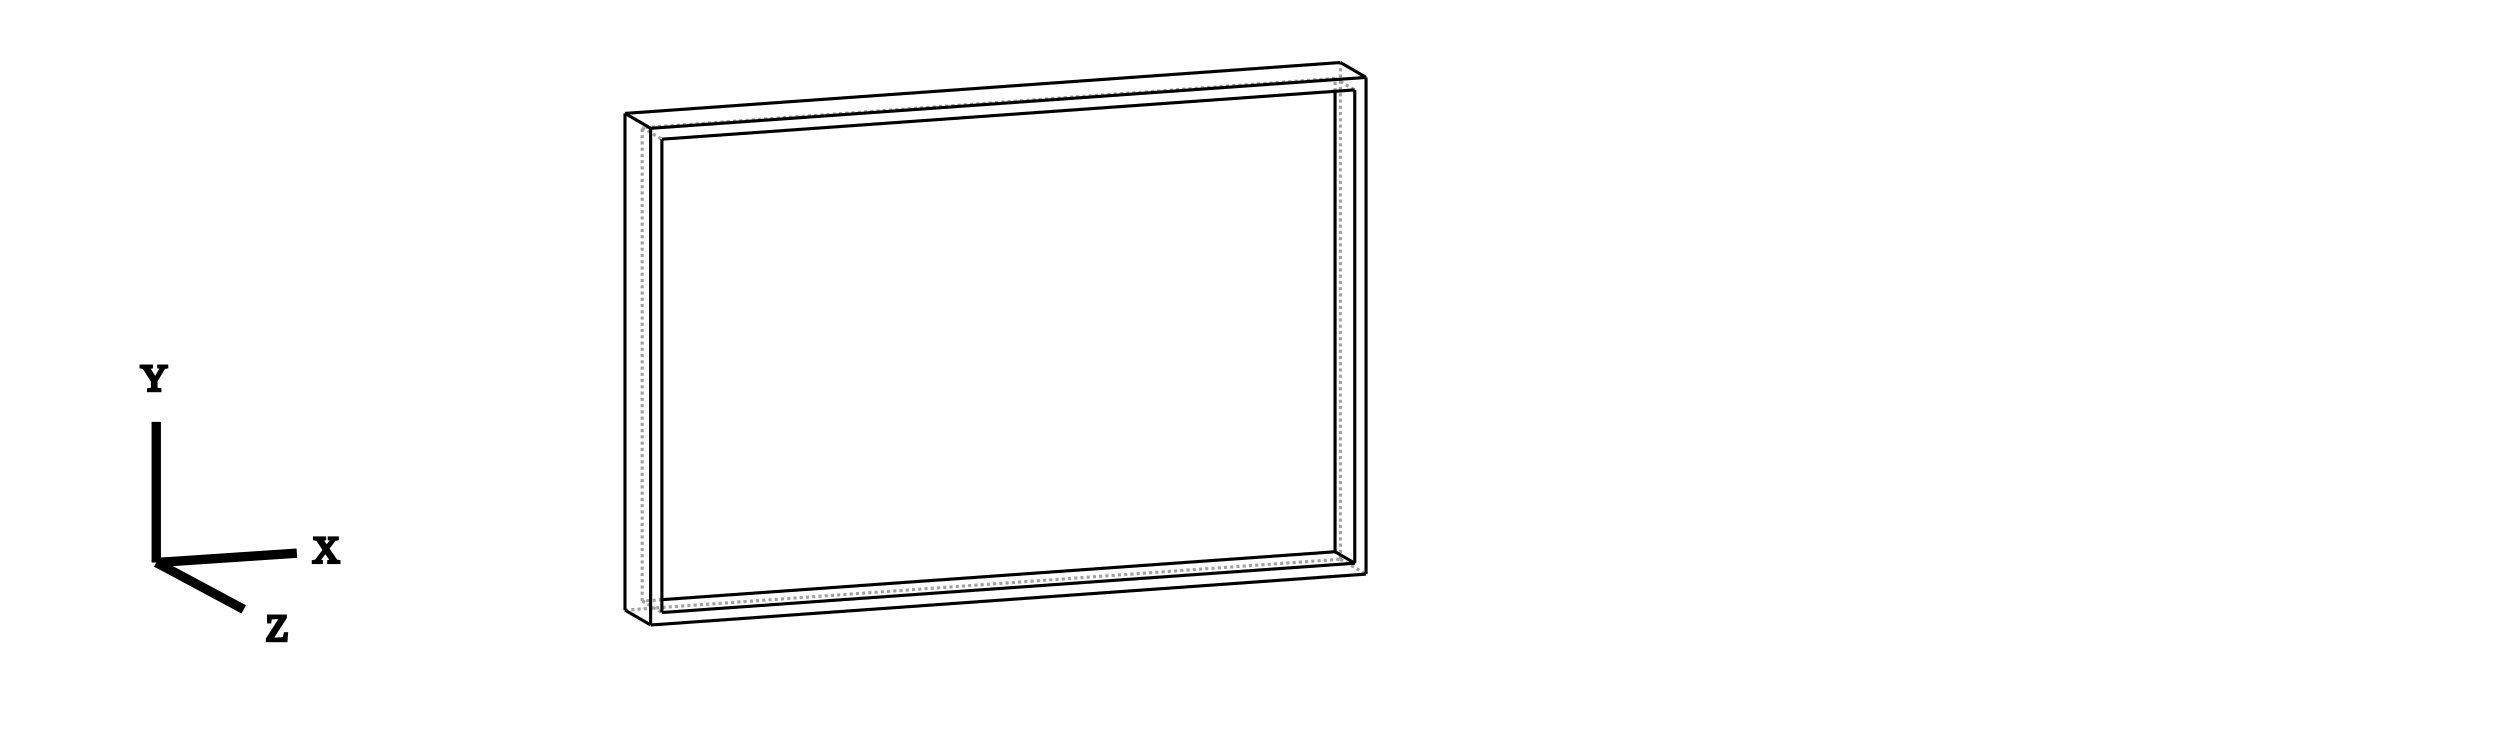
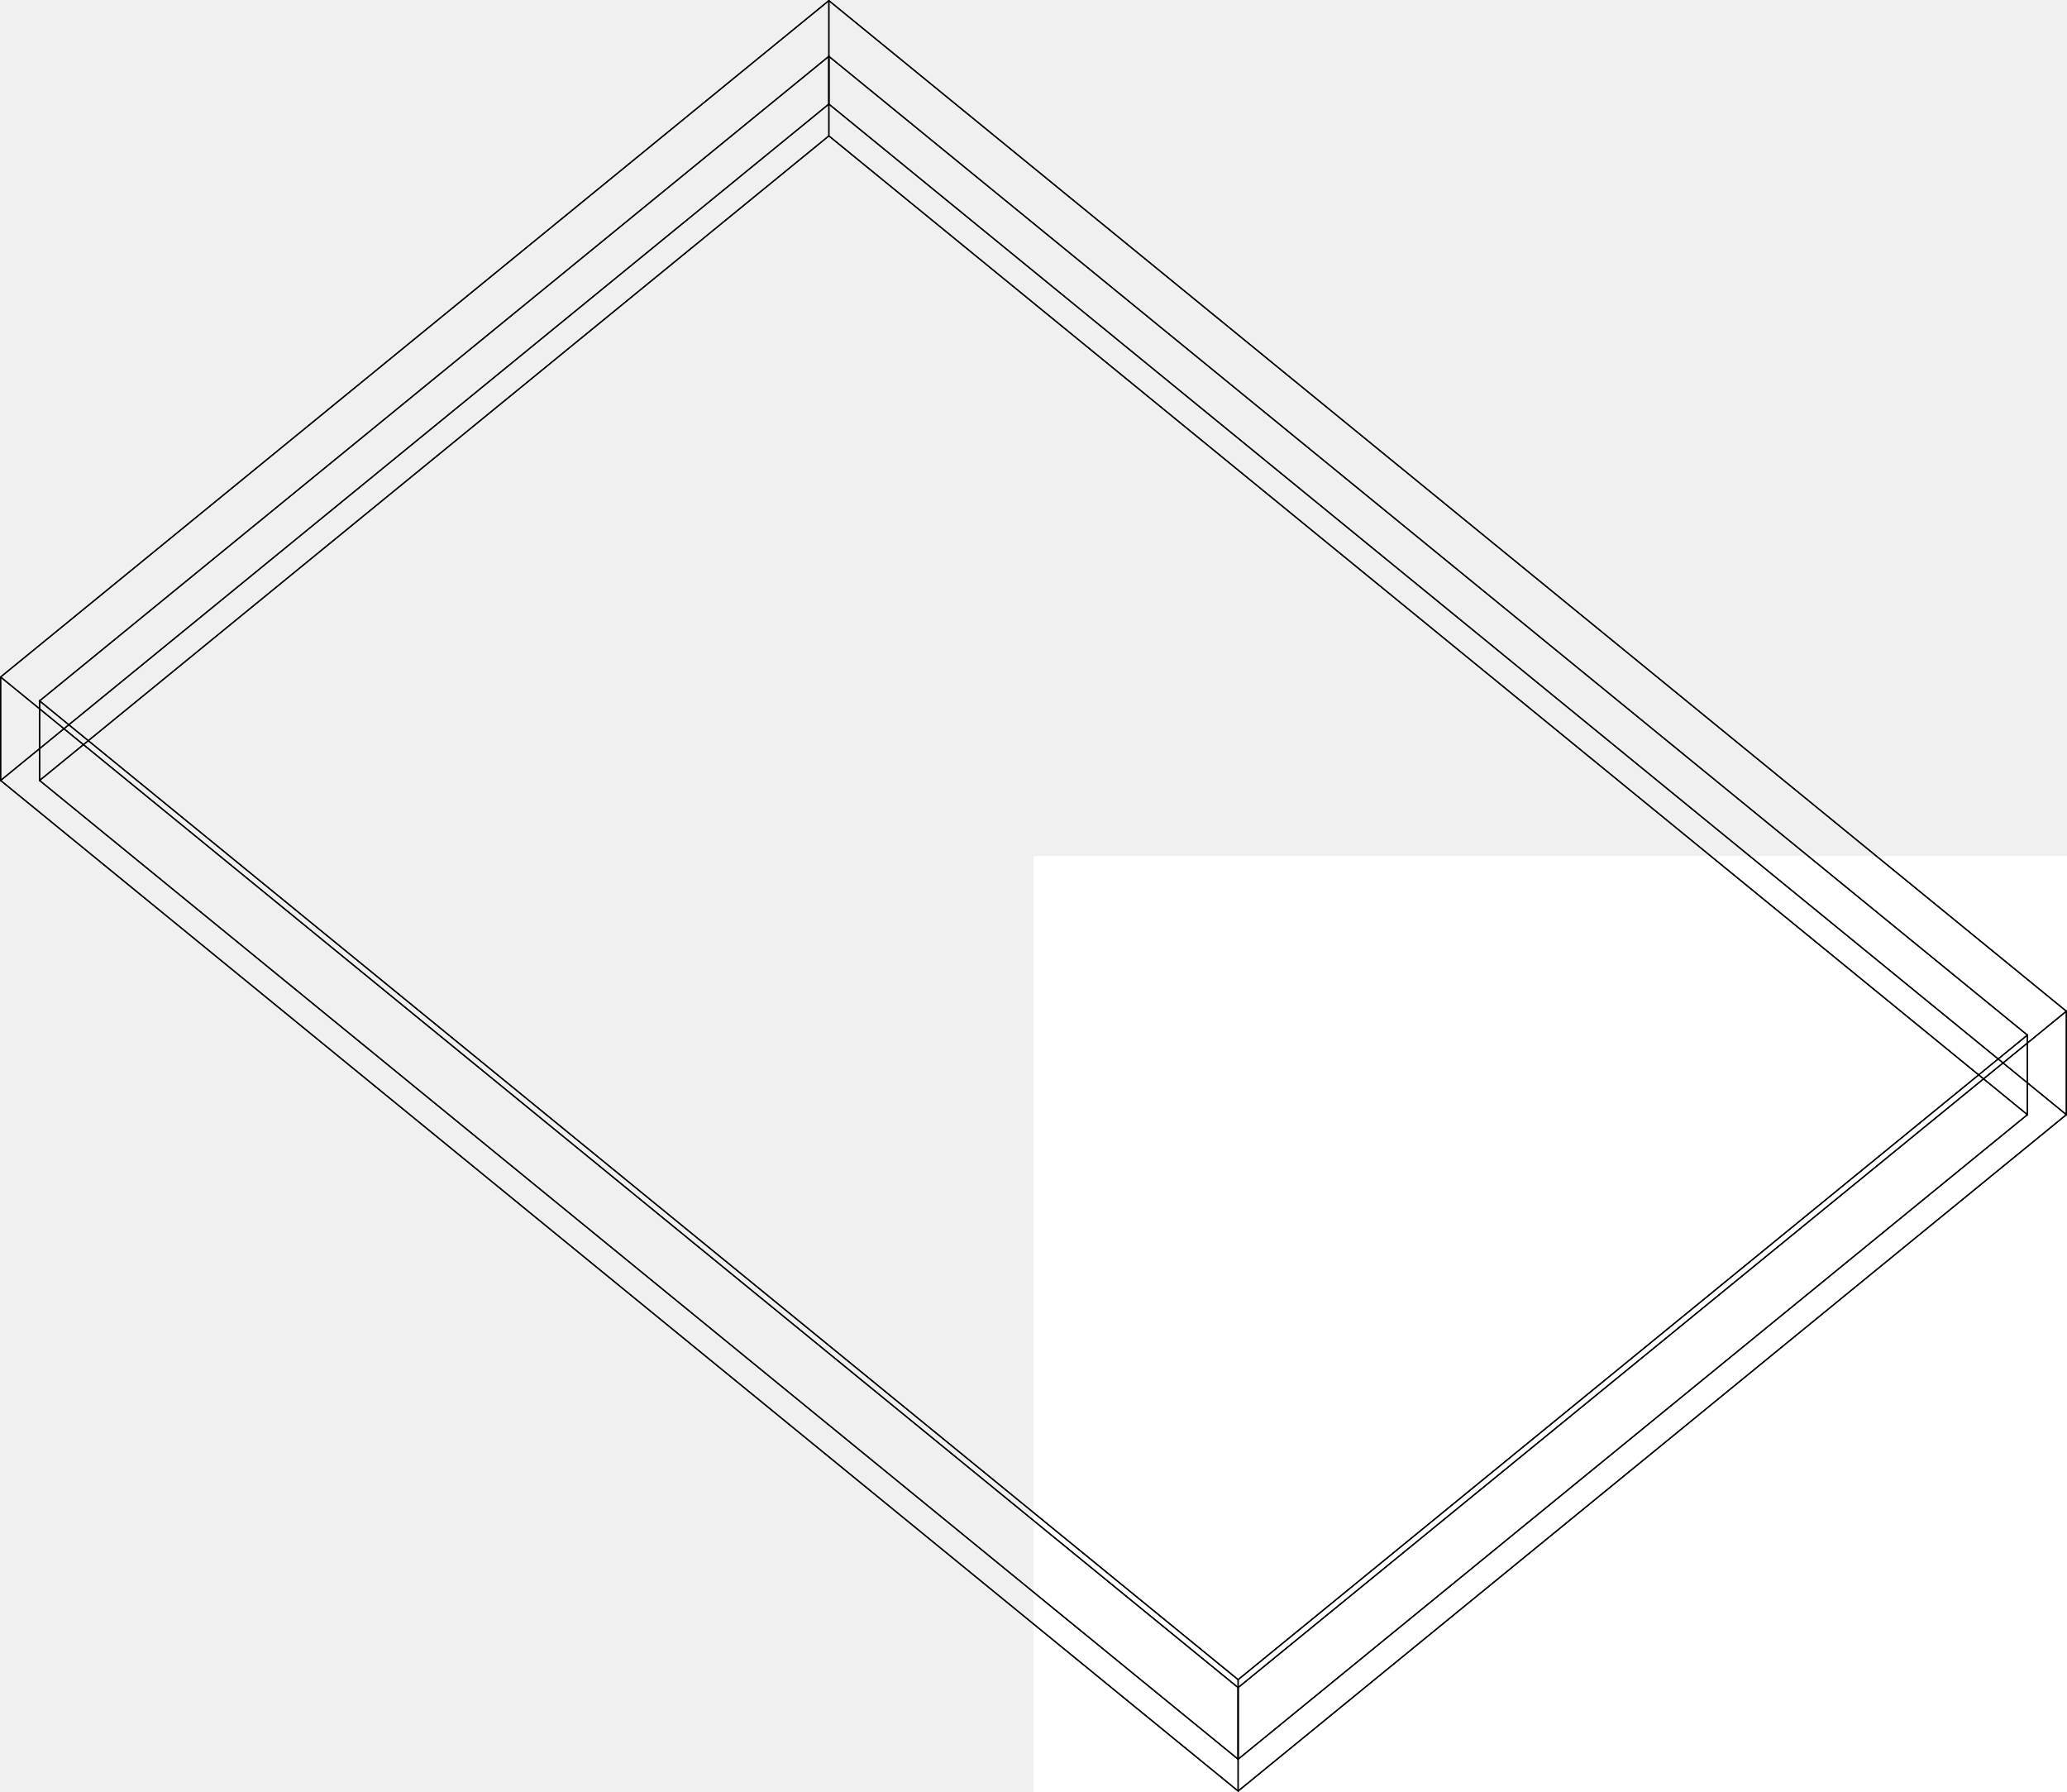
- <svg xmlns="http://www.w3.org/2000/svg" width="800.0" height="240.0">
+ <svg xmlns="http://www.w3.org/2000/svg" width="149.997mm" height="129.994mm" viewBox="-74.998 -62.11 149.997 129.994" version="1.1">
  <defs>
    <style>
      .cq-bg { fill: #ffffff; }
      @media (prefers-color-scheme: dark) {
        .cq-bg { fill: #0d1117; }
        /* CadQuery SVG selectors */
        g[stroke="rgb(0,0,0)"] { stroke: #c9d1d9 !important; }
        g[stroke="rgb(160,160,160)"] { stroke: #484f58 !important; }
        /* OpenSCAD SVG selectors */
        path { stroke: #c9d1d9 !important; }
        polygon { stroke: #c9d1d9 !important; fill: #161b22 !important; }
        /* Common selectors */
        line { stroke: #c9d1d9 !important; }
        text { stroke: #c9d1d9 !important; fill: #c9d1d9 !important; }
      }
    </style>
  </defs>
-   <rect width="800.0" height="240.0" class="cq-bg" />
-   <g transform="scale(1.90983, -1.90983)   translate(165.1519,-56.63725)" stroke-width="0.524" fill="none">
-     <g stroke="rgb(160,160,160)" fill="none" stroke-dasharray="0.524,0.524">
-       <path d="M-60.431,-45.589 L59.439,-37.06 " />
-       <path d="M59.439,-37.06 L63.734,-39.554 " />
-       <path d="M59.439,-37.06 L59.439,46.165 " />
-       <path d="M-57.552,-44.073 L-54.248,-45.992 " />
-       <path d="M-54.248,-43.837 L-57.552,-44.073 " />
-       <path d="M58.543,43.497 L61.846,41.578 " />
-       <path d="M58.543,41.343 L58.543,43.497 " />
-       <path d="M-57.552,35.236 L-54.248,33.317 " />
-       <path d="M58.543,43.497 L-57.552,35.236 " />
-       <path d="M-57.552,-44.073 L-57.552,35.236 " />
-     </g>
-     <g stroke="rgb(0,0,0)" fill="none">
-       <path d="M-60.431,-45.589 L-56.136,-48.084 " />
-       <path d="M-60.431,-45.589 L-60.431,37.635 " />
-       <path d="M-56.136,35.141 L-60.431,37.635 " />
-       <path d="M-56.136,-48.084 L-56.136,35.141 " />
-       <path d="M-56.136,-48.084 L63.734,-39.554 " />
-       <path d="M-60.431,37.635 L59.439,46.165 " />
-       <path d="M-56.136,35.141 L63.734,43.67 " />
-       <path d="M63.734,43.67 L59.439,46.165 " />
-       <path d="M63.734,-39.554 L63.734,43.67 " />
-       <path d="M61.846,-37.73 L-54.248,-45.992 " />
-       <path d="M61.846,-37.73 L61.846,41.578 " />
-       <path d="M61.846,41.578 L-54.248,33.317 " />
-       <path d="M-54.248,-45.992 L-54.248,33.317 " />
-       <path d="M58.543,-35.811 L61.846,-37.73 " />
-       <path d="M58.543,-35.811 L-54.248,-43.837 " />
-       <path d="M58.543,-35.811 L58.543,41.343 " />
+   <rect width="149.997mm" height="129.994mm" class="cq-bg" />
+   <g transform="scale(1,-1)" stroke-linecap="round">
+     <g fill="none" stroke="rgb(0,0,0)" stroke-width="0.09">
+       <path d="M -74.953,12.99 L -74.953,5.485 L -14.849,54.56 L -14.849,62.065 L -74.953,12.99" />
+       <path d="M -74.953,12.99 L 14.849,-60.333 L 14.849,-67.839 L -74.953,5.485 L -74.953,12.99" />
+       <path d="M 74.953,-11.258 L -14.849,62.065 L -14.849,54.56 L 74.953,-18.764 L 74.953,-11.258" />
+       <path d="M -74.953,12.99 L -14.849,62.065 L 74.953,-11.258 L 14.849,-60.333 L -74.953,12.99" />
+       <path d="M 14.849,-67.839 L 14.849,-60.333 L 74.953,-11.258 L 74.953,-18.764 L 14.849,-67.839" />
+       <path d="M -14.849,54.56 L -74.953,5.485 L 14.849,-67.839 L 74.953,-18.764 L -14.849,54.56 M 14.849,-65.529 L -72.125,5.485 L -14.849,52.251 L 72.125,-18.764 L 14.849,-65.529" />
+       <path d="M 14.849,-65.529 L 14.849,-59.756 L -72.125,11.258 L -72.125,5.485 L 14.849,-65.529" />
+       <path d="M 14.849,-59.756 L 14.849,-65.529 L 72.125,-18.764 L 72.125,-12.99 L 14.849,-59.756" />
+       <path d="M 72.125,-12.99 L 72.125,-18.764 L -14.849,52.251 L -14.849,58.024 L 72.125,-12.99" />
+       <path d="M -72.125,5.485 L -72.125,11.258 L -14.849,58.024 L -14.849,52.251 L -72.125,5.485" />
+       <path d="M -72.125,11.258 L 14.849,-59.756 L 72.125,-12.99 L -14.849,58.024 L -72.125,11.258" />
    </g>
  </g>
-   <g transform="translate(20,210.0)" stroke="rgb(0,0,255)">
-     <line x1="30" y1="-30" x2="75" y2="-33" stroke-width="3" stroke="#000000" />
-     <text x="80" y="-30" style="stroke:#000000">X </text>
-     <line x1="30" y1="-30" x2="30" y2="-75" stroke-width="3" stroke="#000000" />
-     <text x="25" y="-85" style="stroke:#000000">Y </text>
-     <line x1="30" y1="-30" x2="58" y2="-15" stroke-width="3" stroke="#000000" />
-     <text x="65" y="-5" style="stroke:#000000">Z </text>
-   </g>
</svg>
